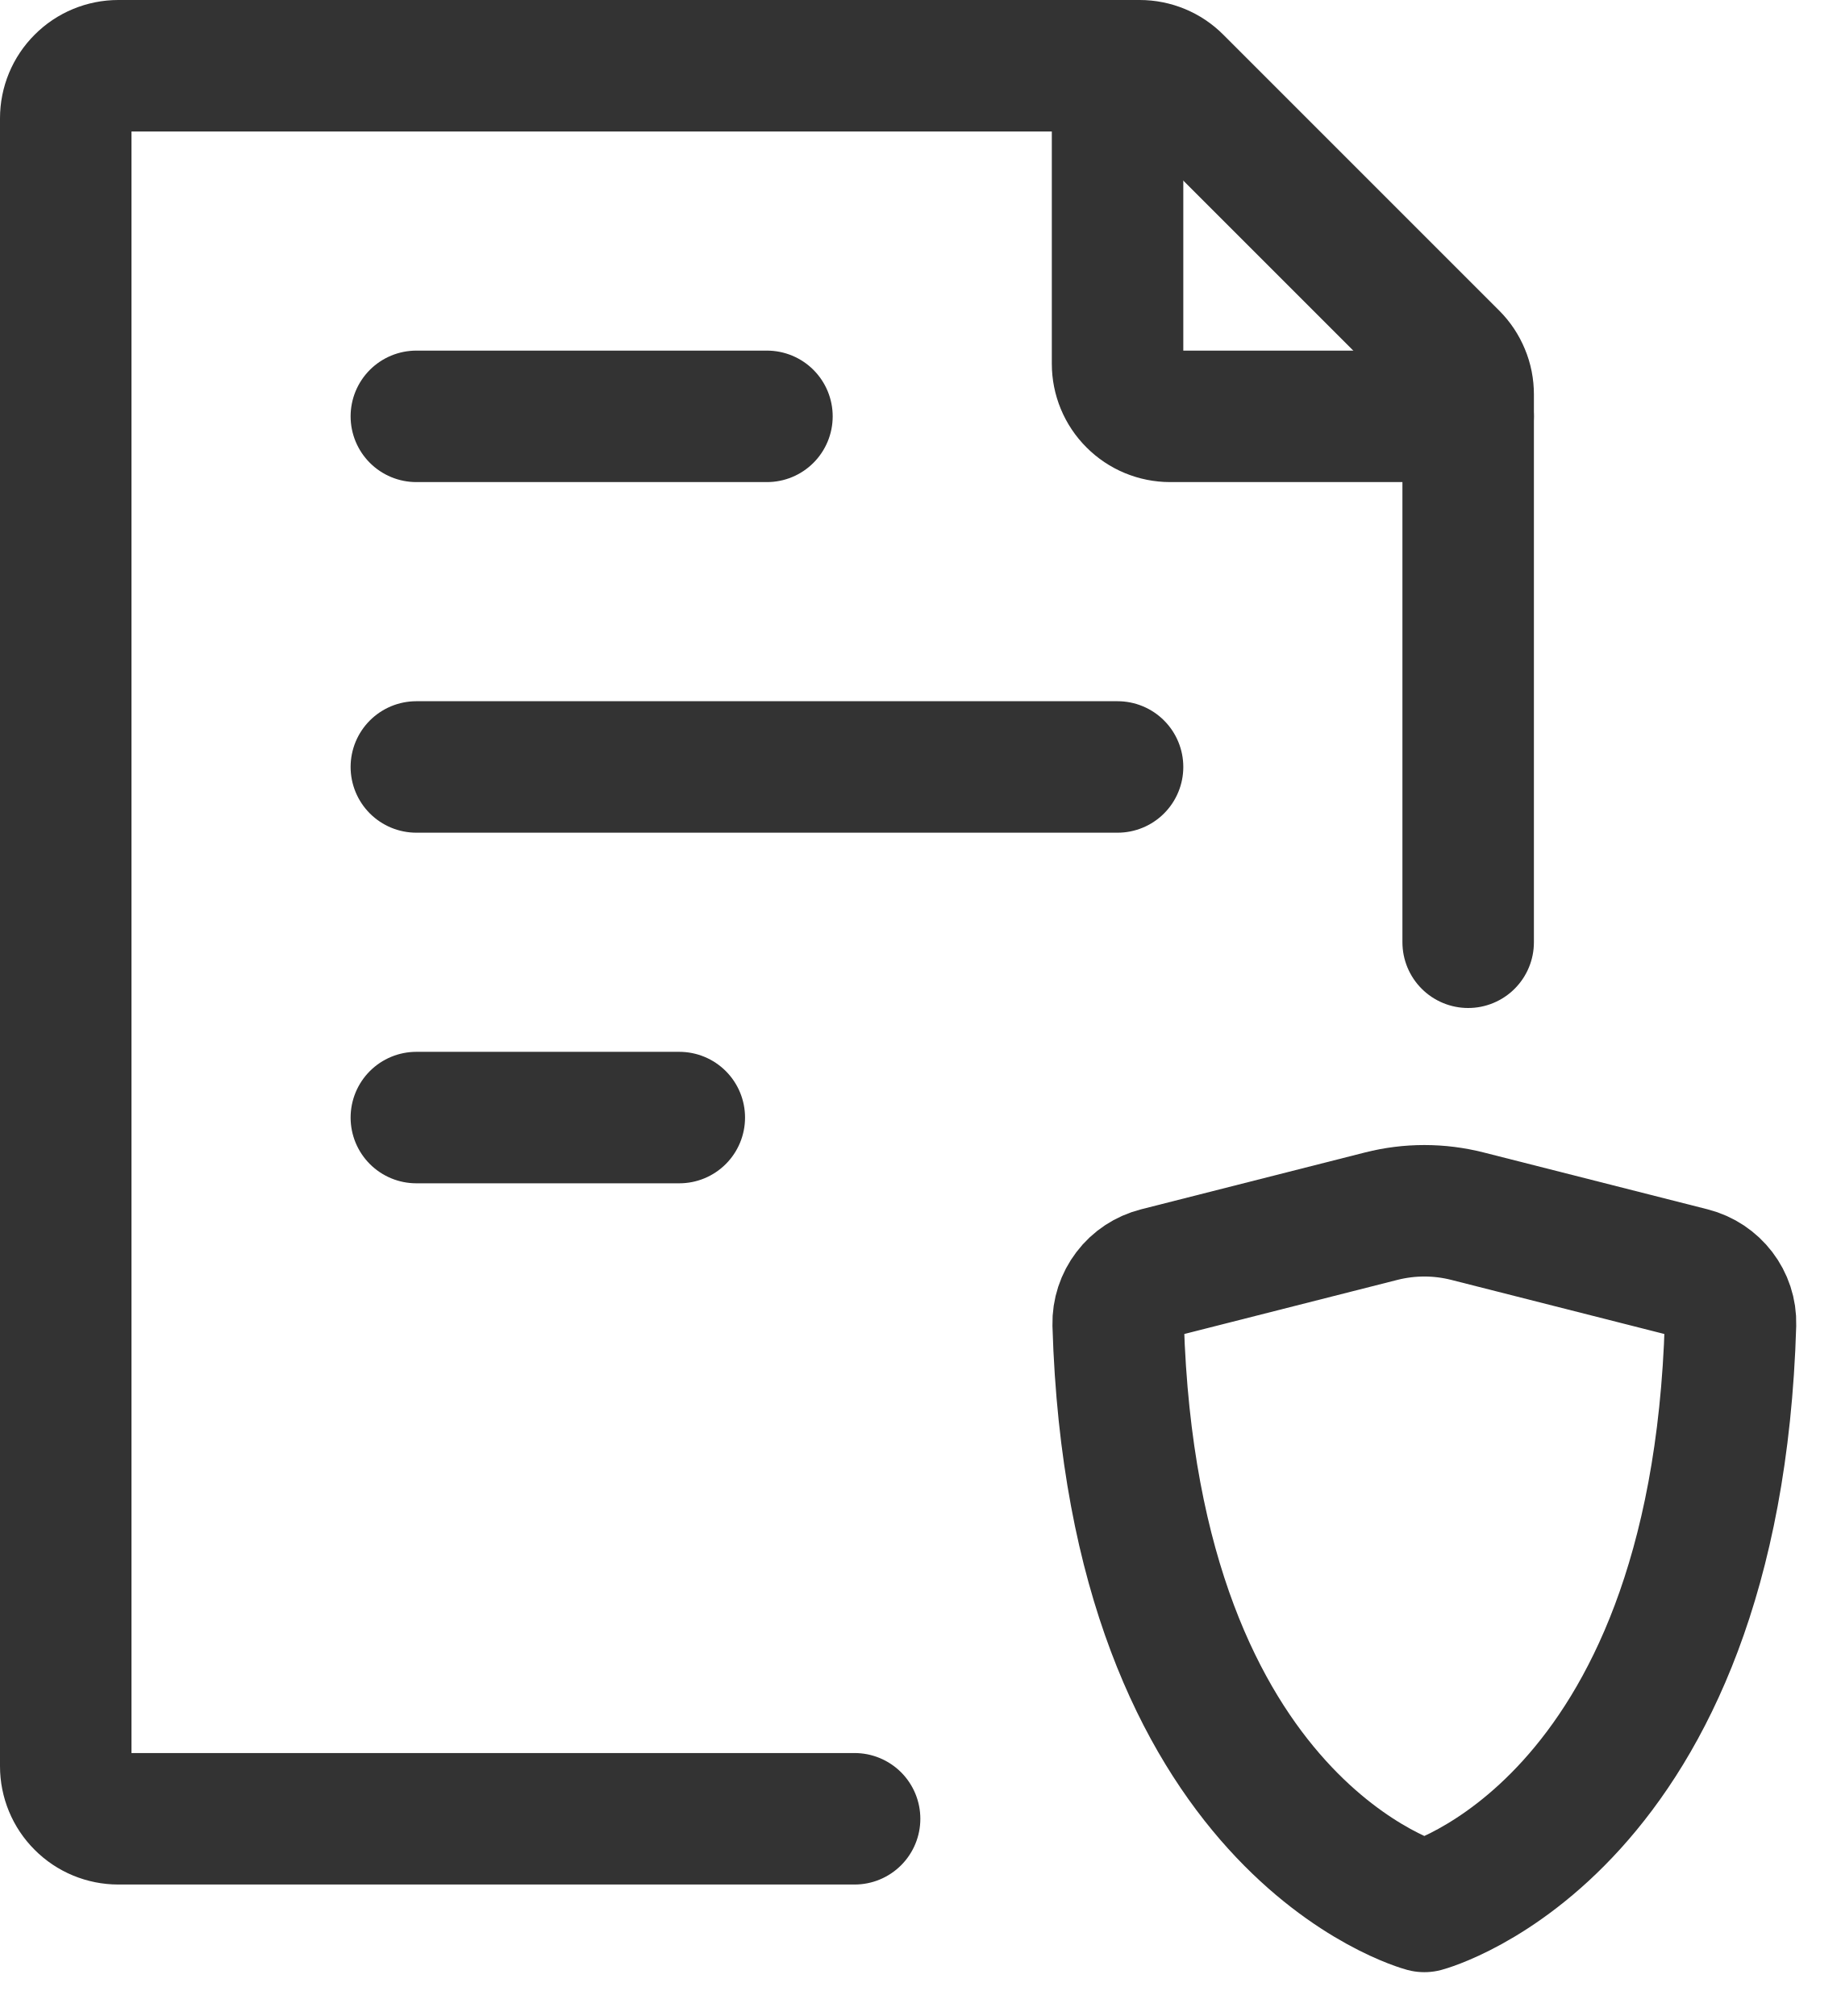
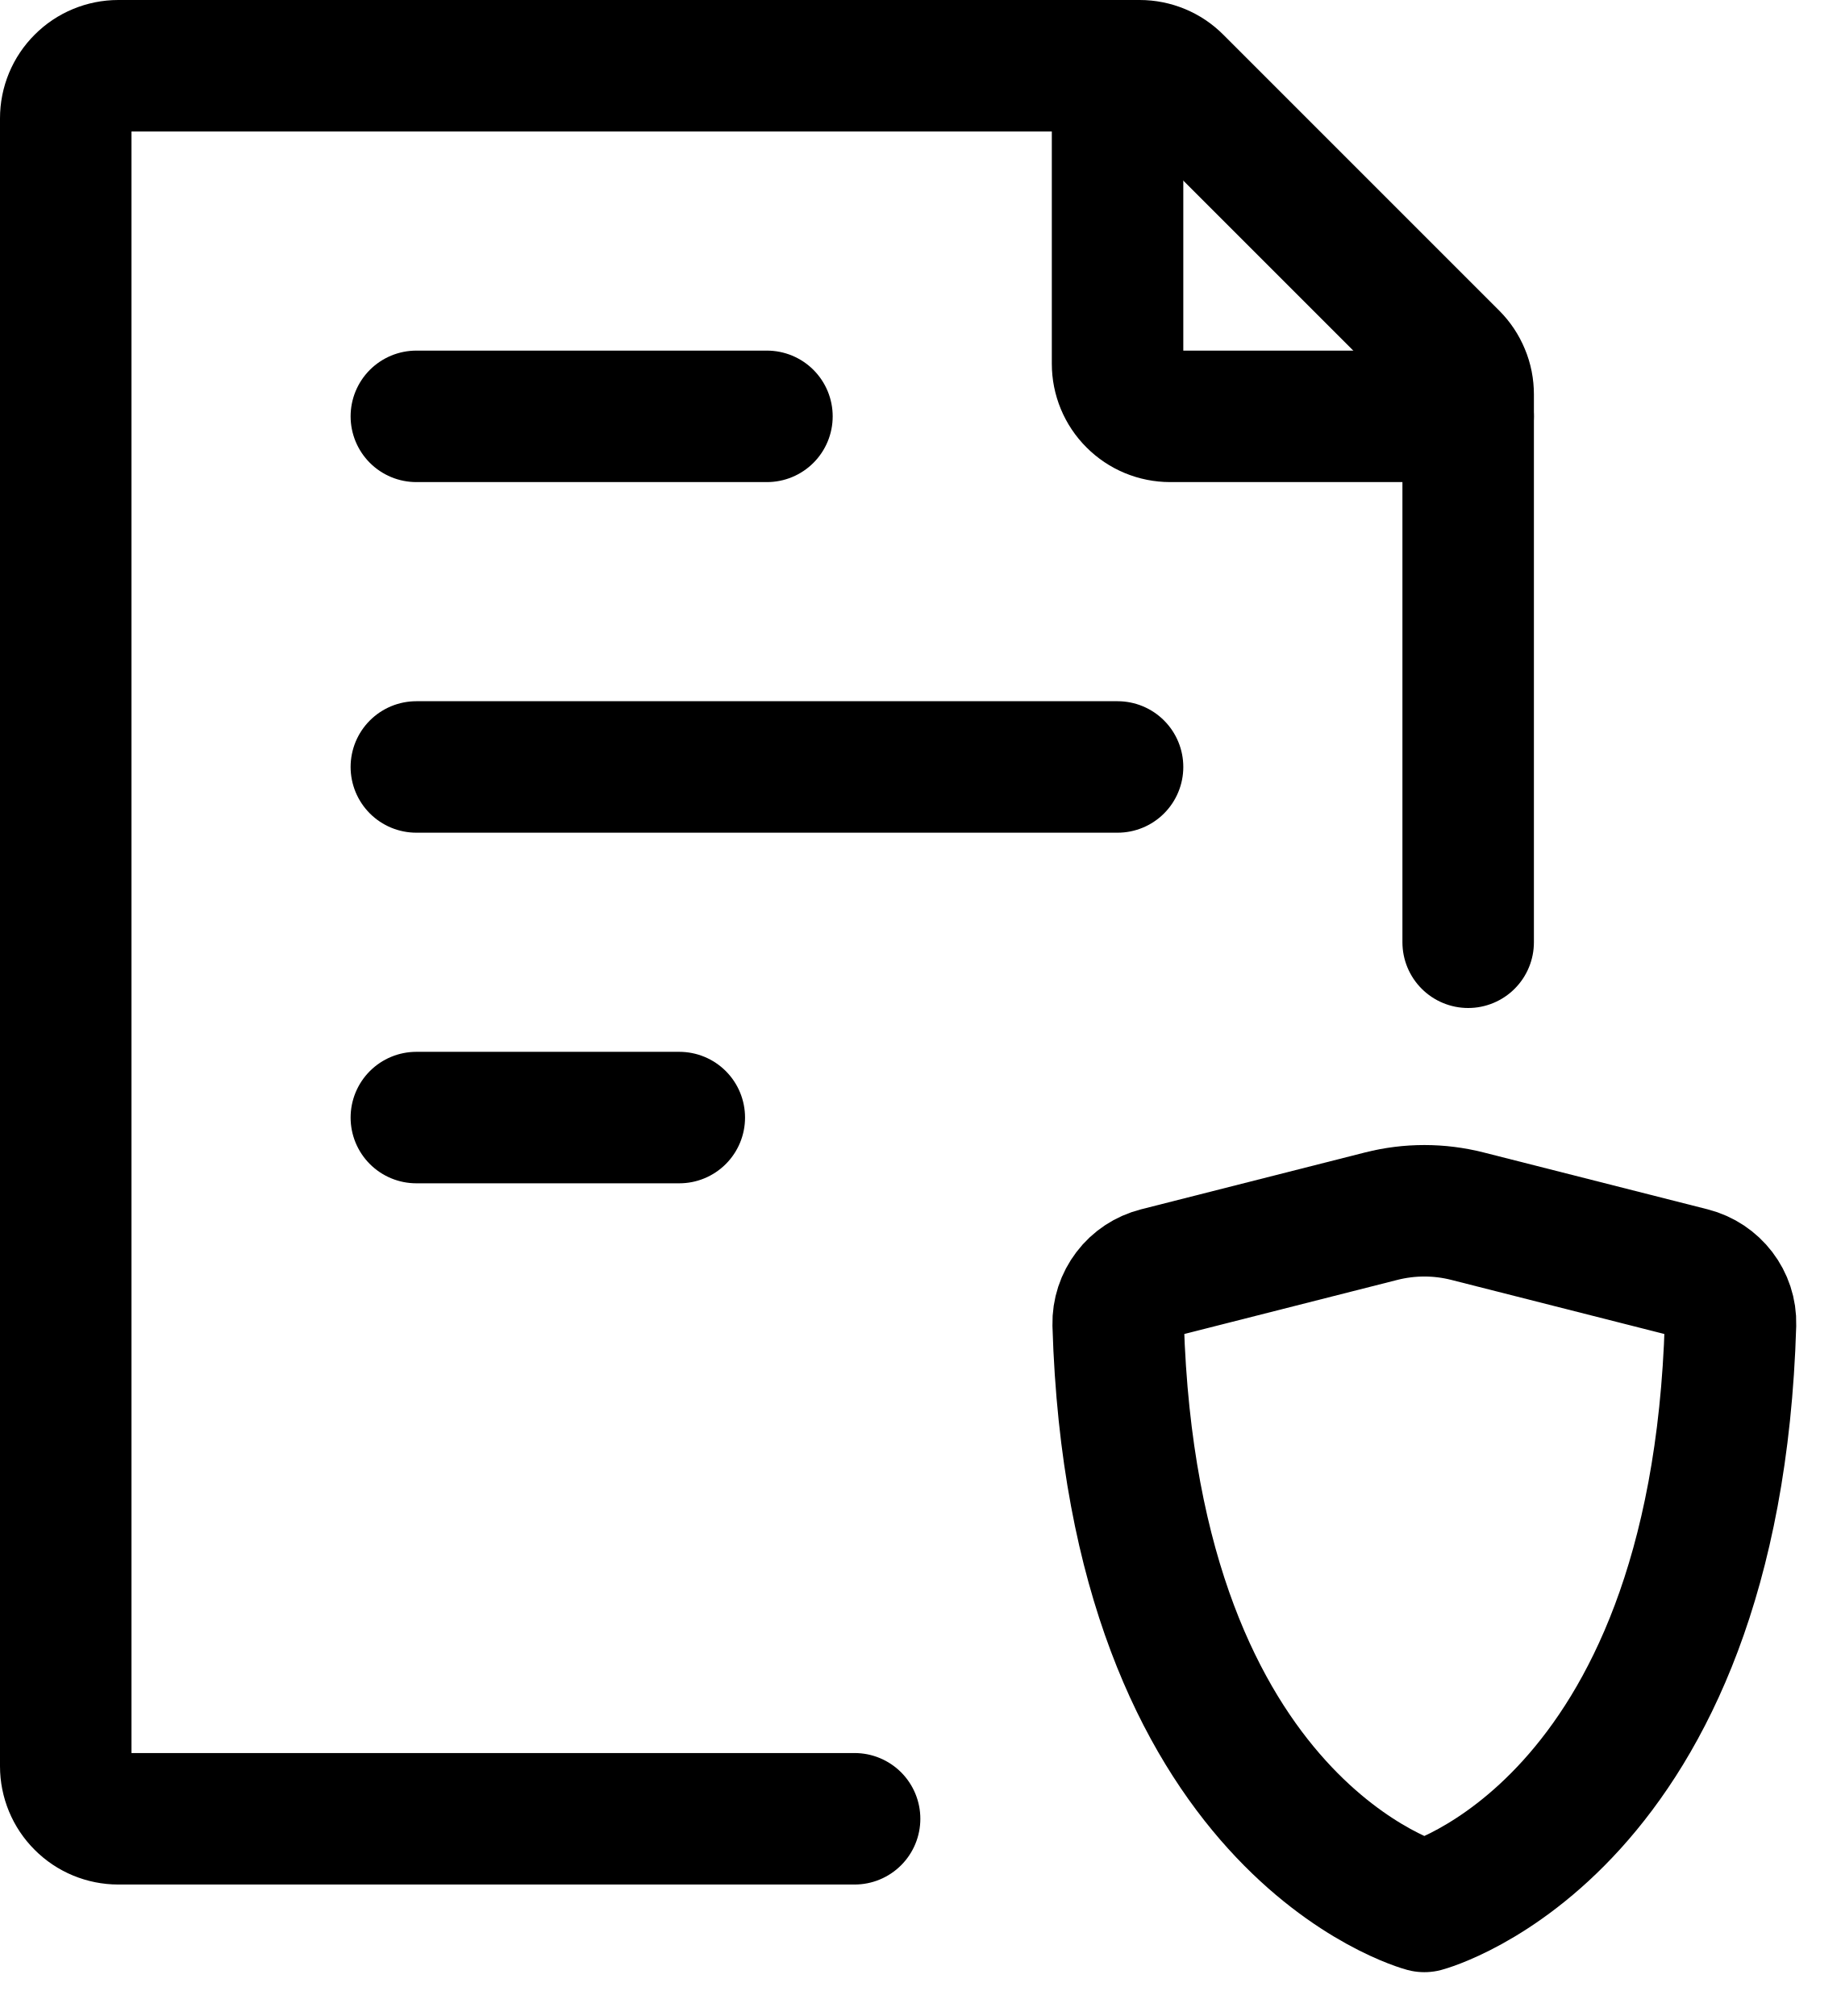
<svg xmlns="http://www.w3.org/2000/svg" width="21" height="23" viewBox="0 0 21 23" fill="none">
-   <path d="M16.75 10.75V4.499C16.75 4.42 16.735 4.342 16.704 4.269C16.674 4.196 16.63 4.13 16.574 4.074L13.426 0.926C13.314 0.813 13.161 0.75 13.002 0.75H1.35C1.191 0.75 1.038 0.813 0.926 0.926C0.813 1.038 0.75 1.191 0.75 1.35V20.15C0.75 20.309 0.813 20.462 0.926 20.574C1.038 20.687 1.191 20.75 1.35 20.75H9.75M4.75 8.75H12.75M4.75 4.75H8.75M4.75 12.75H7.75" stroke="#333333" stroke-width="1.5" stroke-linecap="round" stroke-linejoin="round" />
-   <path d="M12.75 0.75V4.15C12.75 4.309 12.813 4.462 12.926 4.574C13.038 4.687 13.191 4.75 13.35 4.75H16.75M16.742 13.875L19.298 14.524C19.564 14.592 19.751 14.834 19.743 15.108C19.571 20.866 16.25 21.75 16.25 21.75C16.25 21.75 12.929 20.866 12.757 15.108C12.754 14.975 12.797 14.844 12.878 14.738C12.958 14.632 13.073 14.557 13.202 14.524L15.758 13.875C16.081 13.793 16.419 13.793 16.742 13.875Z" stroke="#333333" stroke-width="1.5" stroke-linecap="round" stroke-linejoin="round" />
+   <path d="M16.75 10.75V4.499C16.75 4.42 16.735 4.342 16.704 4.269C16.674 4.196 16.63 4.13 16.574 4.074L13.426 0.926C13.314 0.813 13.161 0.75 13.002 0.75H1.35C1.191 0.75 1.038 0.813 0.926 0.926C0.813 1.038 0.75 1.191 0.75 1.35V20.15C0.75 20.309 0.813 20.462 0.926 20.574C1.038 20.687 1.191 20.75 1.35 20.75H9.75M4.75 8.75H12.75M4.75 4.75H8.75M4.75 12.75H7.75" stroke="currentColor" stroke-width="1.5" stroke-linecap="round" stroke-linejoin="round" />
+   <path d="M12.75 0.75V4.15C12.75 4.309 12.813 4.462 12.926 4.574C13.038 4.687 13.191 4.75 13.35 4.75H16.75M16.742 13.875L19.298 14.524C19.564 14.592 19.751 14.834 19.743 15.108C19.571 20.866 16.25 21.75 16.25 21.75C16.25 21.75 12.929 20.866 12.757 15.108C12.754 14.975 12.797 14.844 12.878 14.738C12.958 14.632 13.073 14.557 13.202 14.524L15.758 13.875C16.081 13.793 16.419 13.793 16.742 13.875Z" stroke="currentColor" stroke-width="1.5" stroke-linecap="round" stroke-linejoin="round" />
</svg>
